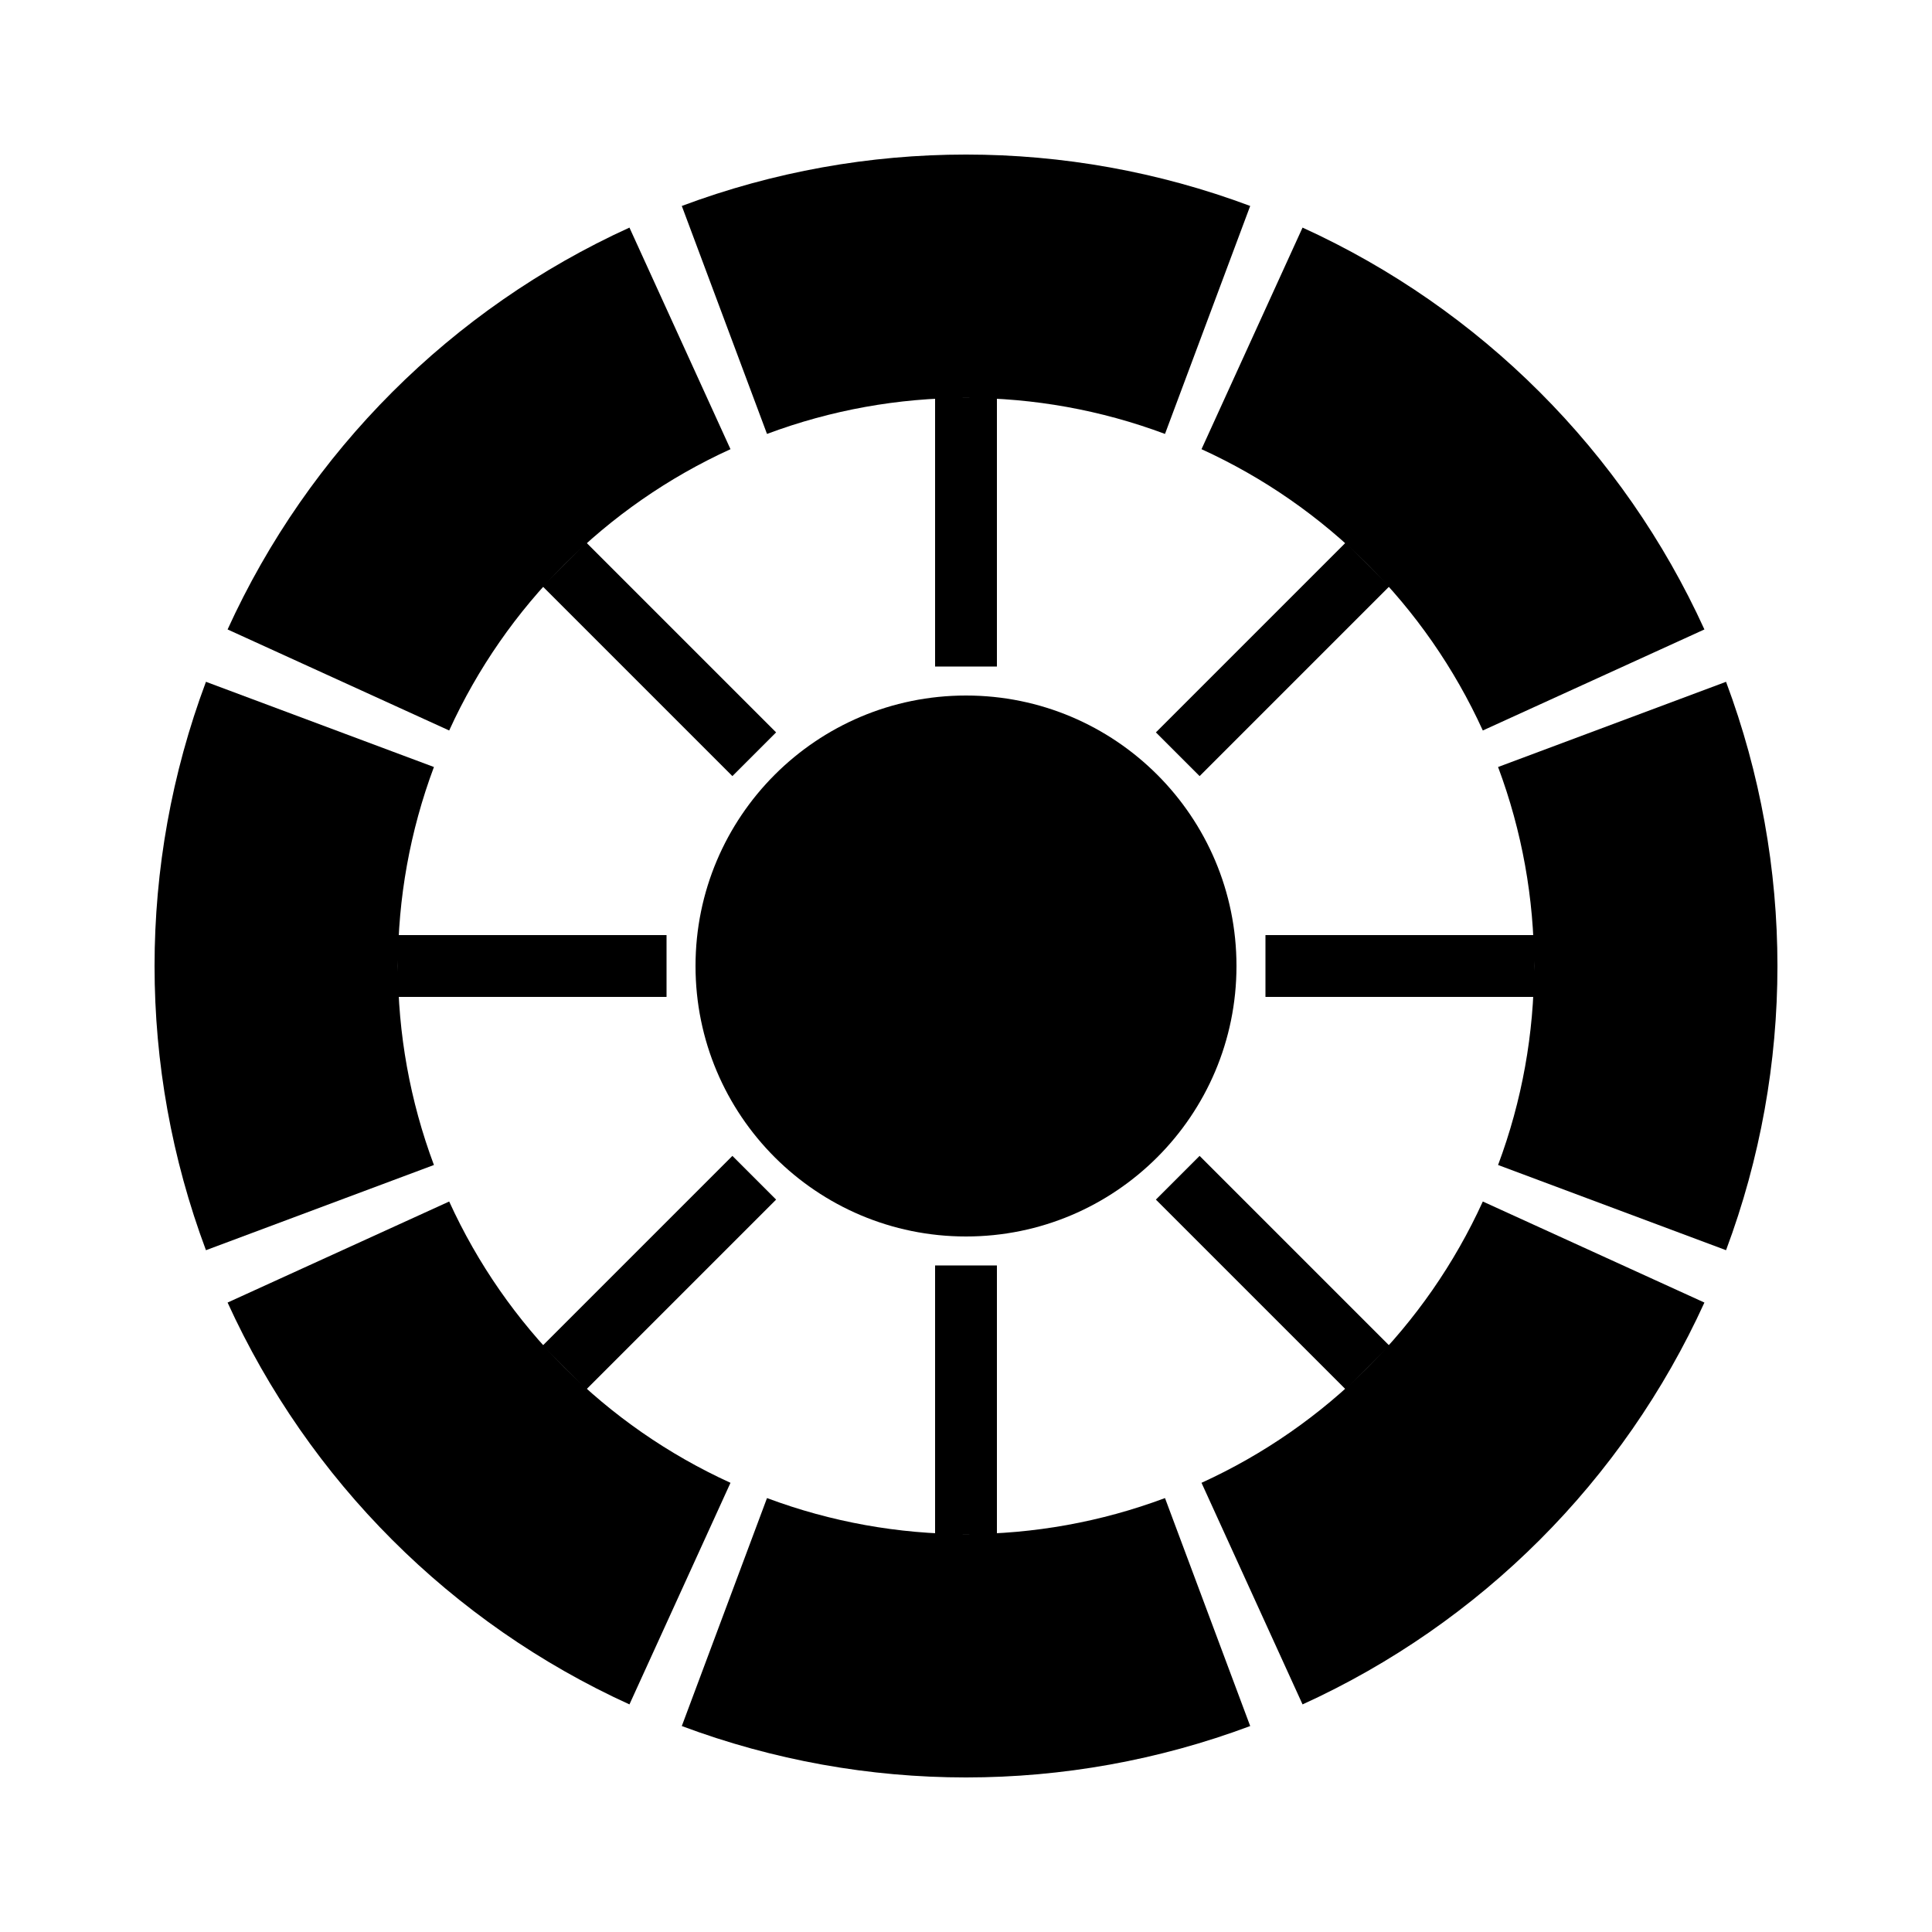
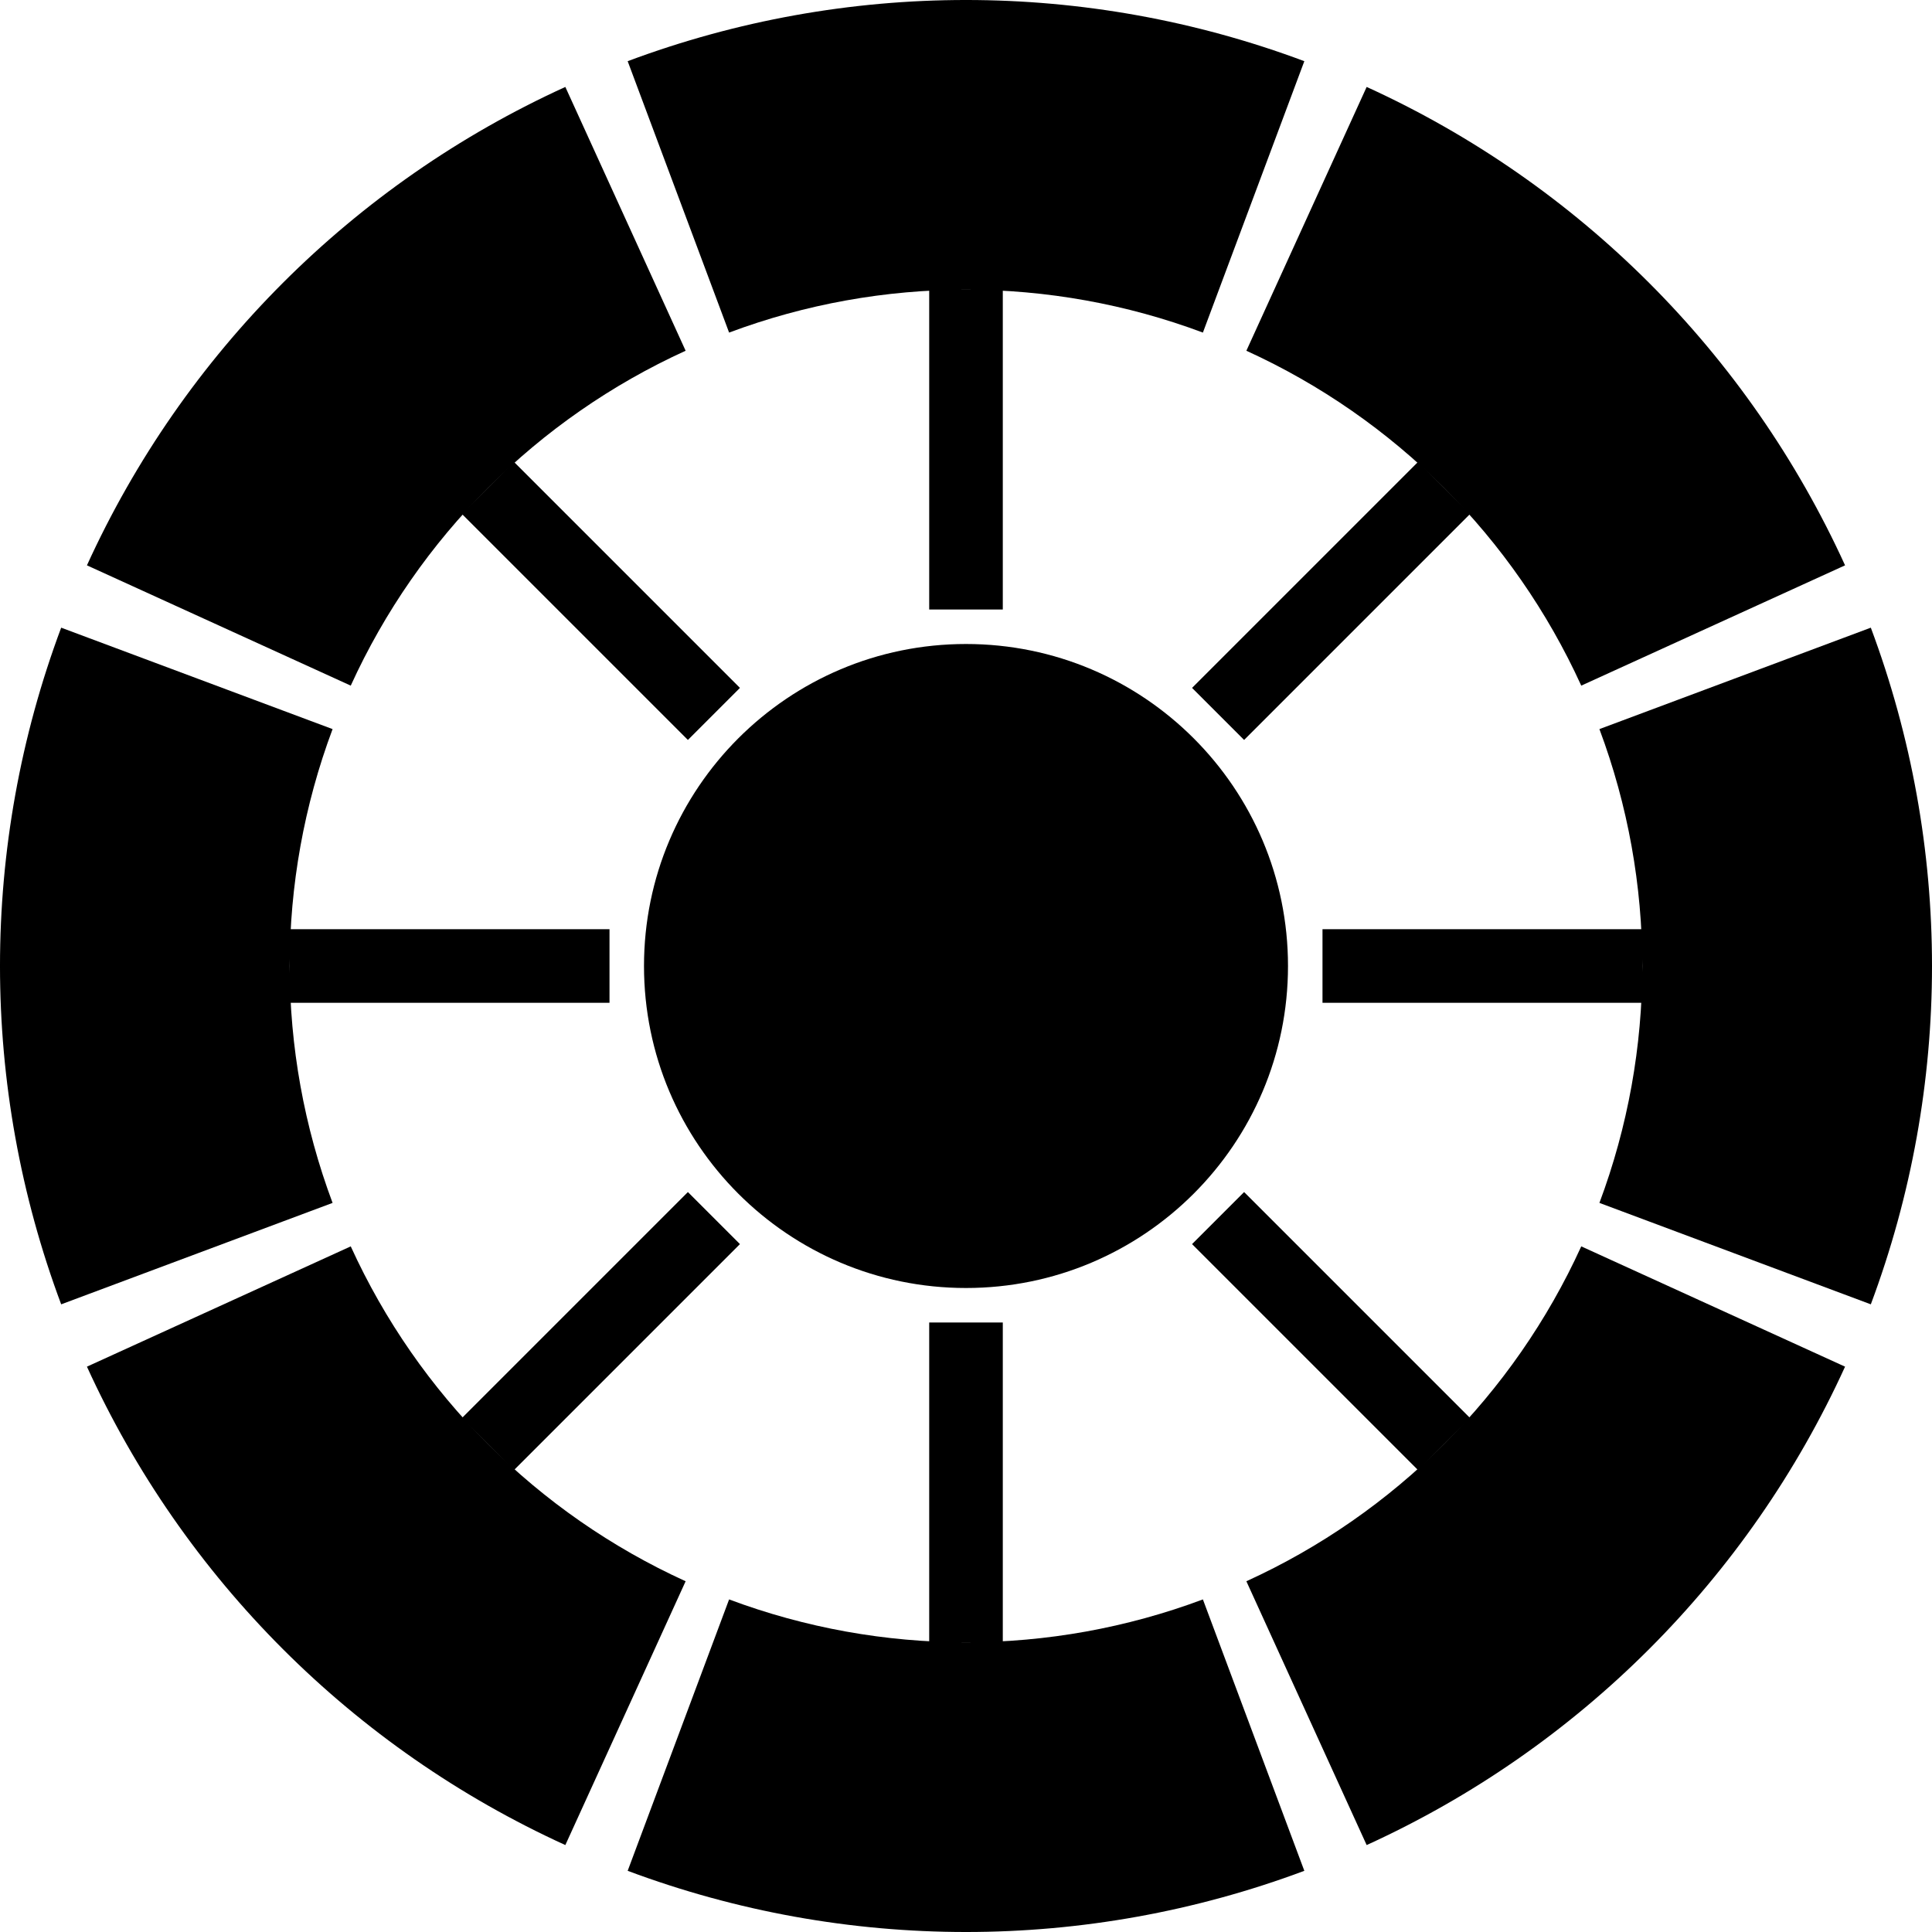
- <svg xmlns="http://www.w3.org/2000/svg" role="img" aria-label="ONTOS · icon" viewBox="0 0 100 100" width="100%" overflow="visible" style="display:block;max-width:100%;height:auto;color:#000000">
+ <svg xmlns="http://www.w3.org/2000/svg" role="img" aria-label="ONTOS · icon" viewBox="8 8 84 84" width="100%" overflow="visible" style="display:block;max-width:100%;height:auto;color:#000000">
  <svg x="0" y="0" width="100" height="100" viewBox="0 0 100 100" color="#000000" aria-hidden="true" overflow="visible">
    <path d="M35.29,10.66 A42,42 0 0 1 64.71,10.66 L60.3,22.46 A29.4,29.4 0 0 0 39.7,22.46 Z" fill="currentColor" />
    <path d="M67.42,11.78 A42,42 0 0 1 88.22,32.58 L76.75,37.81 A29.4,29.4 0 0 0 62.19,23.25 Z" fill="currentColor" />
    <path d="M89.34,35.29 A42,42 0 0 1 89.34,64.71 L77.54,60.3 A29.4,29.4 0 0 0 77.54,39.7 Z" fill="currentColor" />
    <path d="M88.22,67.42 A42,42 0 0 1 67.42,88.22 L62.19,76.75 A29.4,29.4 0 0 0 76.75,62.19 Z" fill="currentColor" />
    <path d="M64.71,89.34 A42,42 0 0 1 35.29,89.34 L39.7,77.54 A29.4,29.4 0 0 0 60.3,77.54 Z" fill="currentColor" />
    <path d="M32.58,88.22 A42,42 0 0 1 11.78,67.42 L23.25,62.19 A29.4,29.4 0 0 0 37.81,76.75 Z" fill="currentColor" />
    <path d="M10.66,64.71 A42,42 0 0 1 10.66,35.29 L22.46,39.7 A29.4,29.4 0 0 0 22.46,60.3 Z" fill="currentColor" />
    <path d="M11.78,32.58 A42,42 0 0 1 32.58,11.78 L37.81,23.25 A29.4,29.4 0 0 0 23.25,37.81 Z" fill="currentColor" />
    <line x1="50.00" y1="34.50" x2="50.00" y2="20.60" stroke="currentColor" stroke-width="3.2" />
    <line x1="60.96" y1="39.04" x2="70.79" y2="29.21" stroke="currentColor" stroke-width="3.2" />
    <line x1="65.50" y1="50.00" x2="79.40" y2="50.00" stroke="currentColor" stroke-width="3.2" />
    <line x1="60.96" y1="60.96" x2="70.79" y2="70.79" stroke="currentColor" stroke-width="3.2" />
    <line x1="50.00" y1="65.50" x2="50.00" y2="79.40" stroke="currentColor" stroke-width="3.2" />
    <line x1="39.04" y1="60.96" x2="29.21" y2="70.79" stroke="currentColor" stroke-width="3.2" />
    <line x1="34.50" y1="50.00" x2="20.60" y2="50.00" stroke="currentColor" stroke-width="3.2" />
    <line x1="39.04" y1="39.04" x2="29.21" y2="29.21" stroke="currentColor" stroke-width="3.2" />
    <circle cx="50" cy="50" r="14" fill="currentColor" />
  </svg>
</svg>
